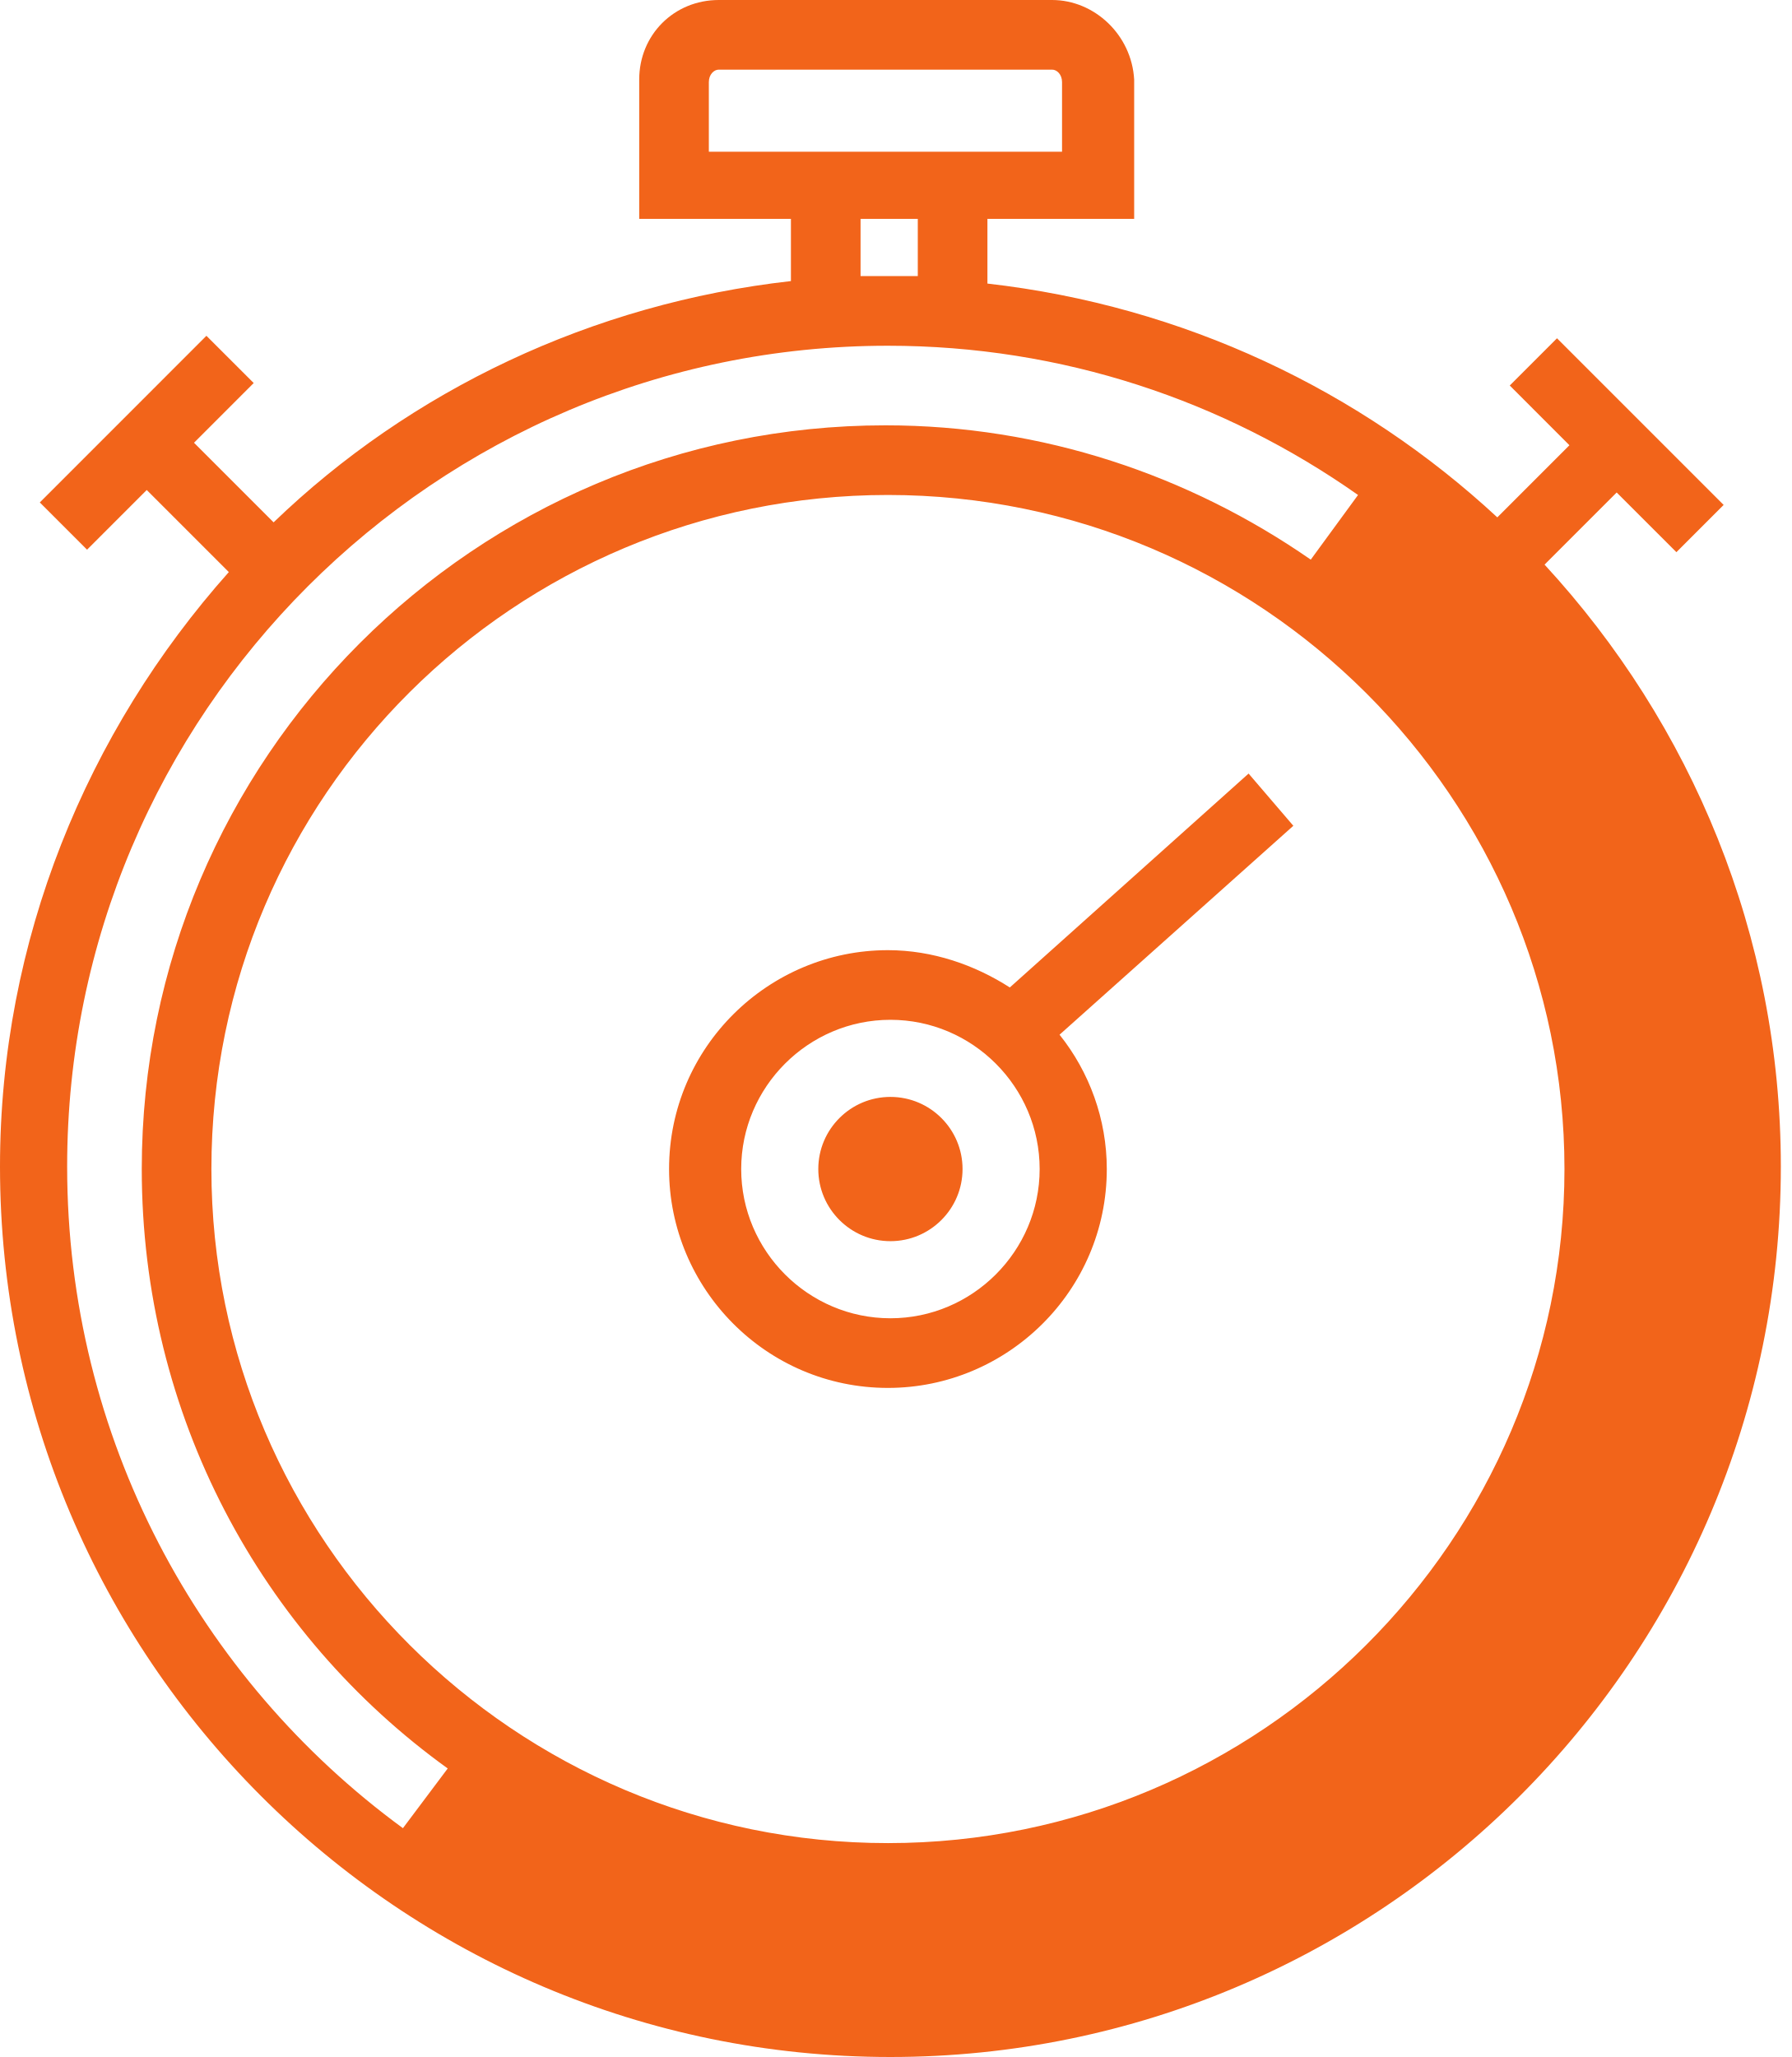
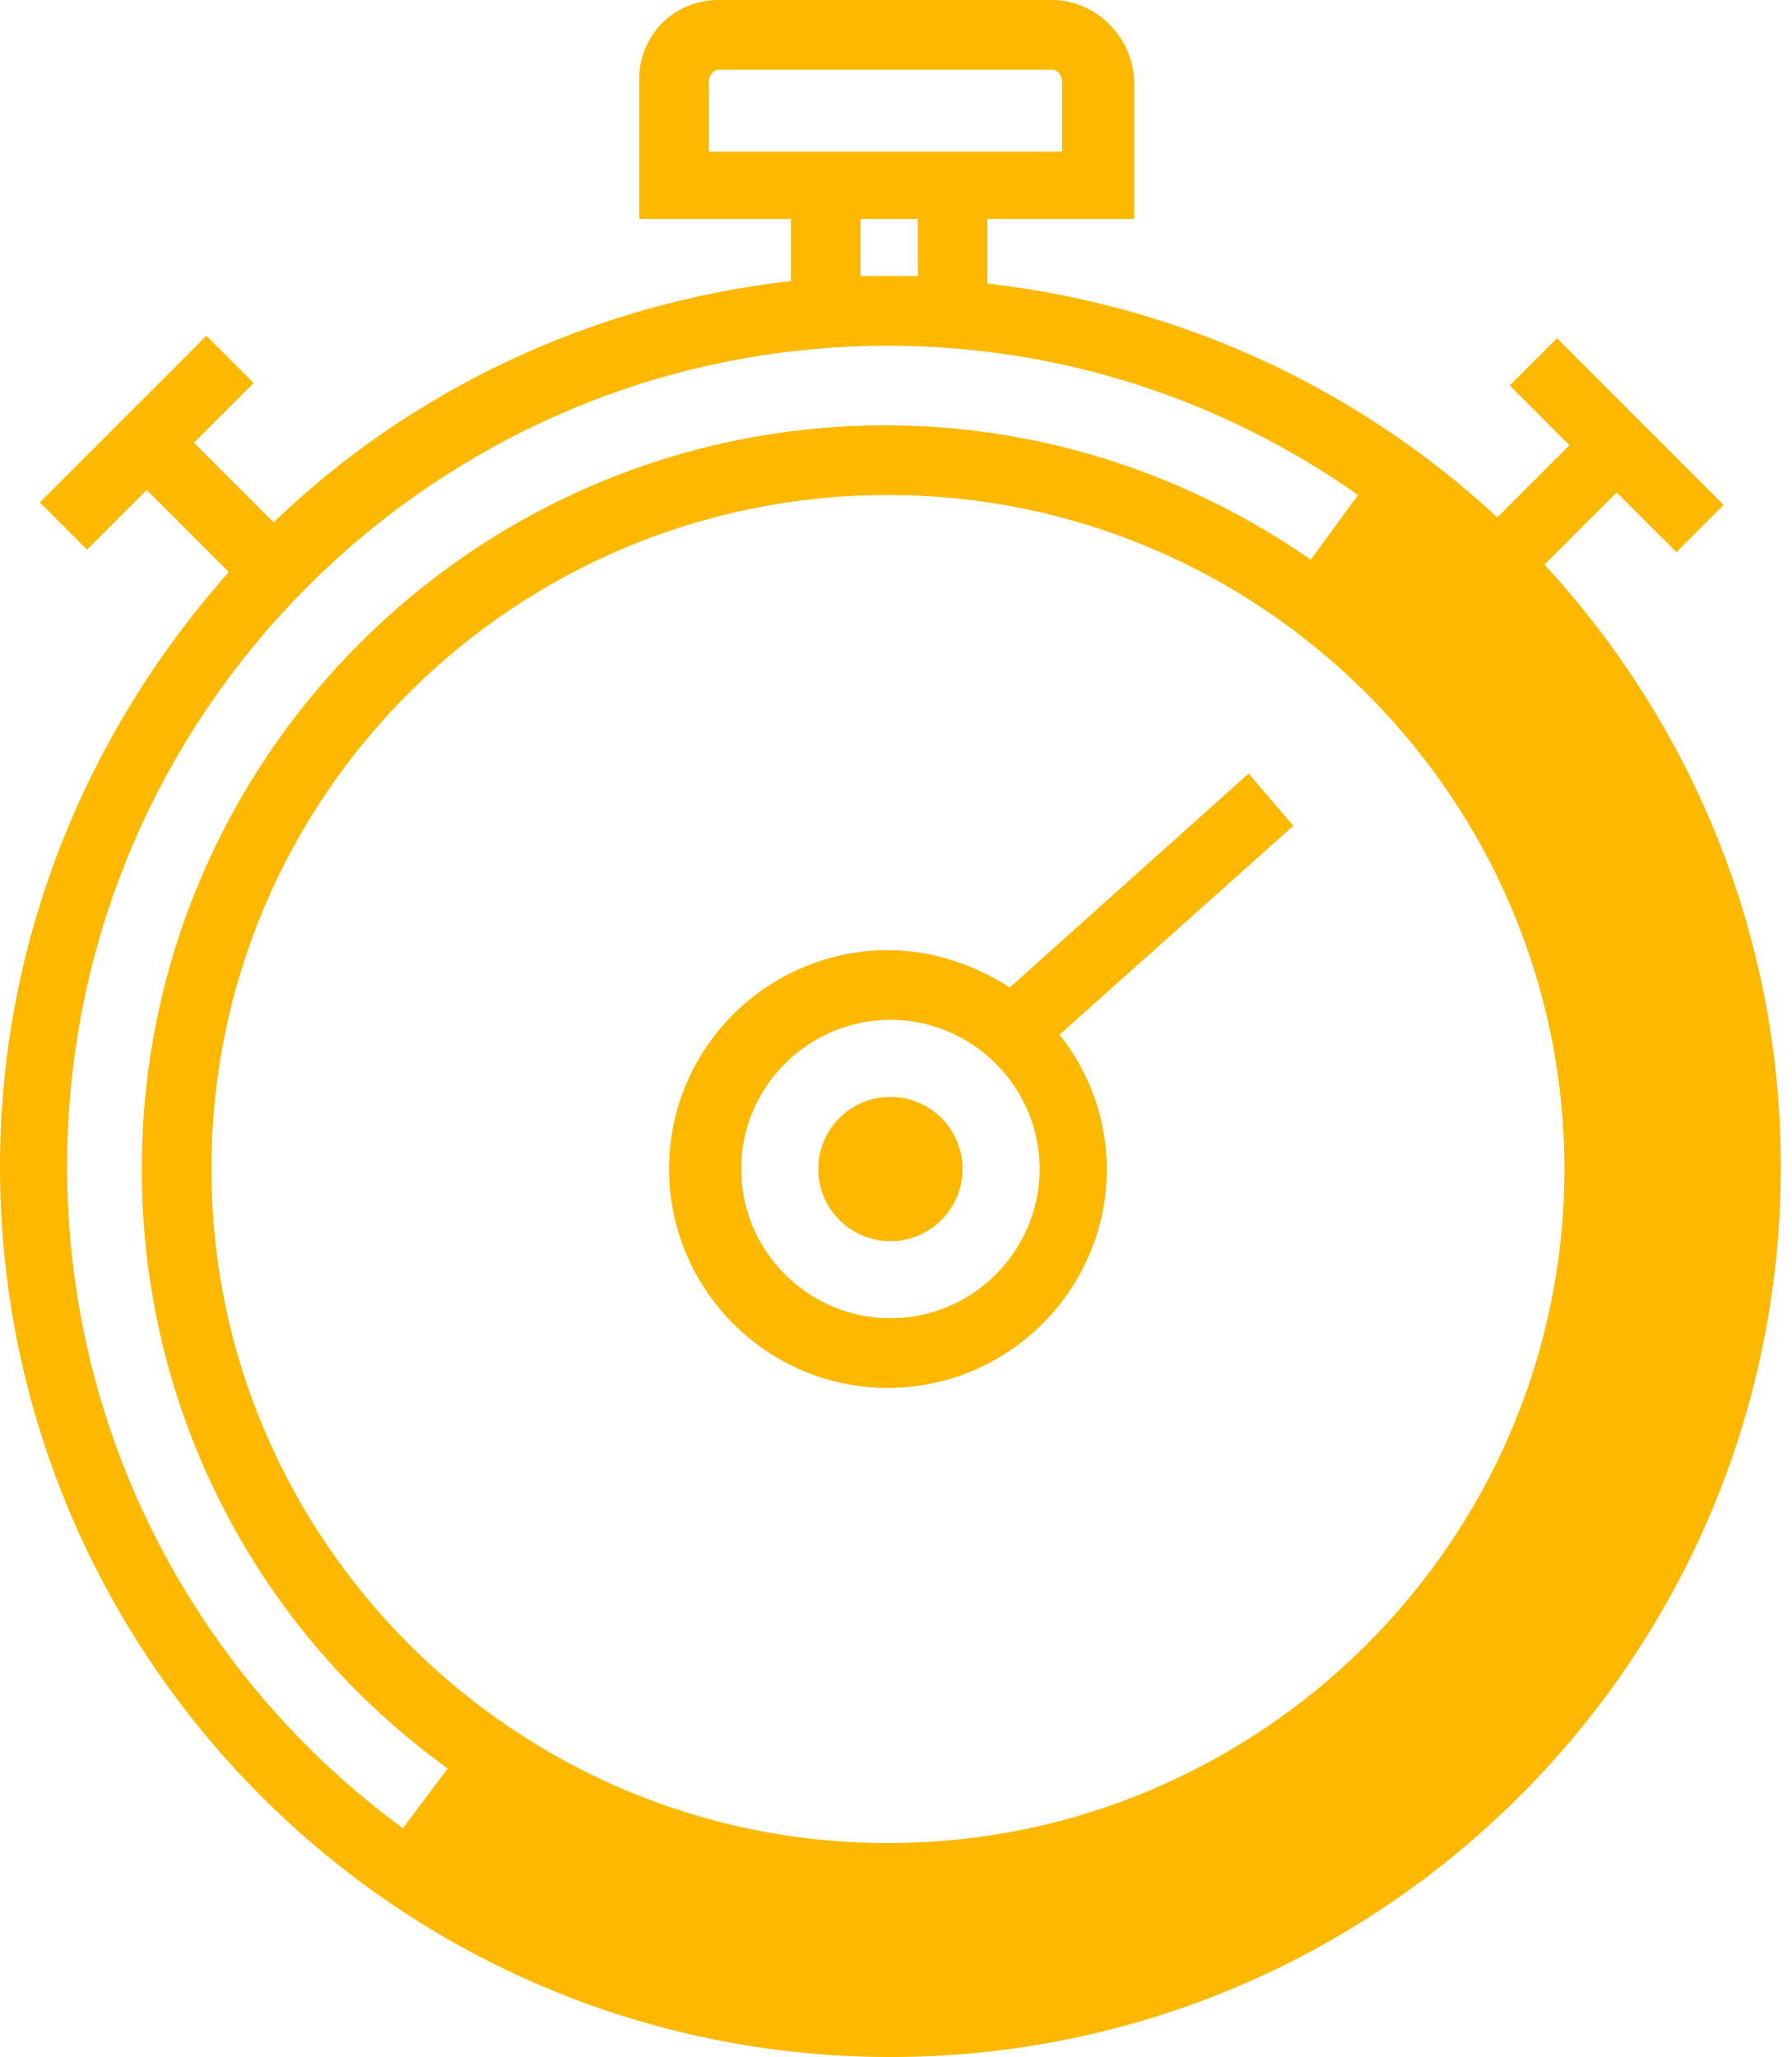
<svg xmlns="http://www.w3.org/2000/svg" width="54" height="62" viewBox="0 0 54 62" fill="none">
-   <path d="M46.556 17.018L48.73 14.844L50.53 16.643L51.954 15.219L46.931 10.196L45.507 11.62L47.306 13.42L45.132 15.594C41.008 11.77 35.686 9.221 29.763 8.547V6.597H34.186V2.399C34.111 1.05 32.987 0 31.712 0H21.666C20.317 0 19.267 1.05 19.267 2.399V6.597H23.84V8.472C17.843 9.146 12.37 11.77 8.247 15.744L5.848 13.345L7.647 11.545L6.222 10.121L1.2 15.144L2.624 16.568L4.423 14.769L6.897 17.243C2.624 22.041 0 28.339 0 35.161C0 49.93 11.995 62 26.839 62C41.608 62 53.678 50.005 53.678 35.161C53.678 28.189 50.979 21.816 46.556 17.018ZM21.366 4.573V2.474C21.366 2.249 21.516 2.099 21.666 2.099H31.712C31.862 2.099 32.012 2.249 32.012 2.474V4.573H21.366ZM27.664 6.597V8.322C27.364 8.322 27.139 8.322 26.839 8.322C26.539 8.322 26.239 8.322 25.939 8.322V6.597H27.664ZM12.145 55.103C5.998 50.605 2.024 43.333 2.024 35.161C2.024 21.516 13.12 10.421 26.764 10.421C32.012 10.421 36.885 12.07 40.934 14.919L39.509 16.868C35.836 14.319 31.412 12.82 26.689 12.82C14.319 12.82 4.273 22.866 4.273 35.236C4.273 42.658 7.872 49.255 13.495 53.303L12.145 55.103ZM26.764 55.553C15.519 55.553 6.372 46.406 6.372 35.236C6.372 23.99 15.519 14.919 26.764 14.919C38.01 14.919 47.156 24.065 47.156 35.236C47.156 46.406 38.01 55.553 26.764 55.553ZM37.635 23.316L30.438 29.763C29.388 29.088 28.114 28.639 26.764 28.639C23.166 28.639 20.167 31.562 20.167 35.236C20.167 38.834 23.091 41.833 26.764 41.833C30.363 41.833 33.361 38.909 33.361 35.236C33.361 33.736 32.837 32.312 31.937 31.187L38.984 24.89L37.635 23.316ZM26.839 39.734C24.365 39.734 22.341 37.71 22.341 35.236C22.341 32.762 24.365 30.738 26.839 30.738C29.313 30.738 31.337 32.762 31.337 35.236C31.337 37.71 29.313 39.734 26.839 39.734ZM26.839 33.062C25.64 33.062 24.665 34.036 24.665 35.236C24.665 36.435 25.64 37.41 26.839 37.41C28.039 37.41 29.013 36.435 29.013 35.236C29.013 34.036 28.039 33.062 26.839 33.062Z" fill="#F2641A" />
+   <path d="M46.556 17.018L48.73 14.844L50.53 16.643L51.954 15.219L46.931 10.196L45.507 11.62L47.306 13.42L45.132 15.594C41.008 11.77 35.686 9.221 29.763 8.547V6.597H34.186V2.399C34.111 1.05 32.987 0 31.712 0H21.666C20.317 0 19.267 1.05 19.267 2.399V6.597H23.84V8.472C17.843 9.146 12.37 11.77 8.247 15.744L5.848 13.345L7.647 11.545L6.222 10.121L1.2 15.144L2.624 16.568L4.423 14.769L6.897 17.243C2.624 22.041 0 28.339 0 35.161C0 49.93 11.995 62 26.839 62C41.608 62 53.678 50.005 53.678 35.161C53.678 28.189 50.979 21.816 46.556 17.018ZM21.366 4.573V2.474C21.366 2.249 21.516 2.099 21.666 2.099H31.712C31.862 2.099 32.012 2.249 32.012 2.474V4.573H21.366ZM27.664 6.597V8.322C27.364 8.322 27.139 8.322 26.839 8.322C26.539 8.322 26.239 8.322 25.939 8.322V6.597H27.664ZM12.145 55.103C5.998 50.605 2.024 43.333 2.024 35.161C2.024 21.516 13.12 10.421 26.764 10.421C32.012 10.421 36.885 12.07 40.934 14.919L39.509 16.868C35.836 14.319 31.412 12.82 26.689 12.82C14.319 12.82 4.273 22.866 4.273 35.236C4.273 42.658 7.872 49.255 13.495 53.303L12.145 55.103ZM26.764 55.553C15.519 55.553 6.372 46.406 6.372 35.236C6.372 23.99 15.519 14.919 26.764 14.919C38.01 14.919 47.156 24.065 47.156 35.236C47.156 46.406 38.01 55.553 26.764 55.553ZM37.635 23.316L30.438 29.763C29.388 29.088 28.114 28.639 26.764 28.639C23.166 28.639 20.167 31.562 20.167 35.236C20.167 38.834 23.091 41.833 26.764 41.833C30.363 41.833 33.361 38.909 33.361 35.236C33.361 33.736 32.837 32.312 31.937 31.187L38.984 24.89L37.635 23.316ZM26.839 39.734C24.365 39.734 22.341 37.71 22.341 35.236C22.341 32.762 24.365 30.738 26.839 30.738C29.313 30.738 31.337 32.762 31.337 35.236C31.337 37.71 29.313 39.734 26.839 39.734ZM26.839 33.062C25.64 33.062 24.665 34.036 24.665 35.236C24.665 36.435 25.64 37.41 26.839 37.41C28.039 37.41 29.013 36.435 29.013 35.236C29.013 34.036 28.039 33.062 26.839 33.062Z" fill="#FFB800" />
</svg>
